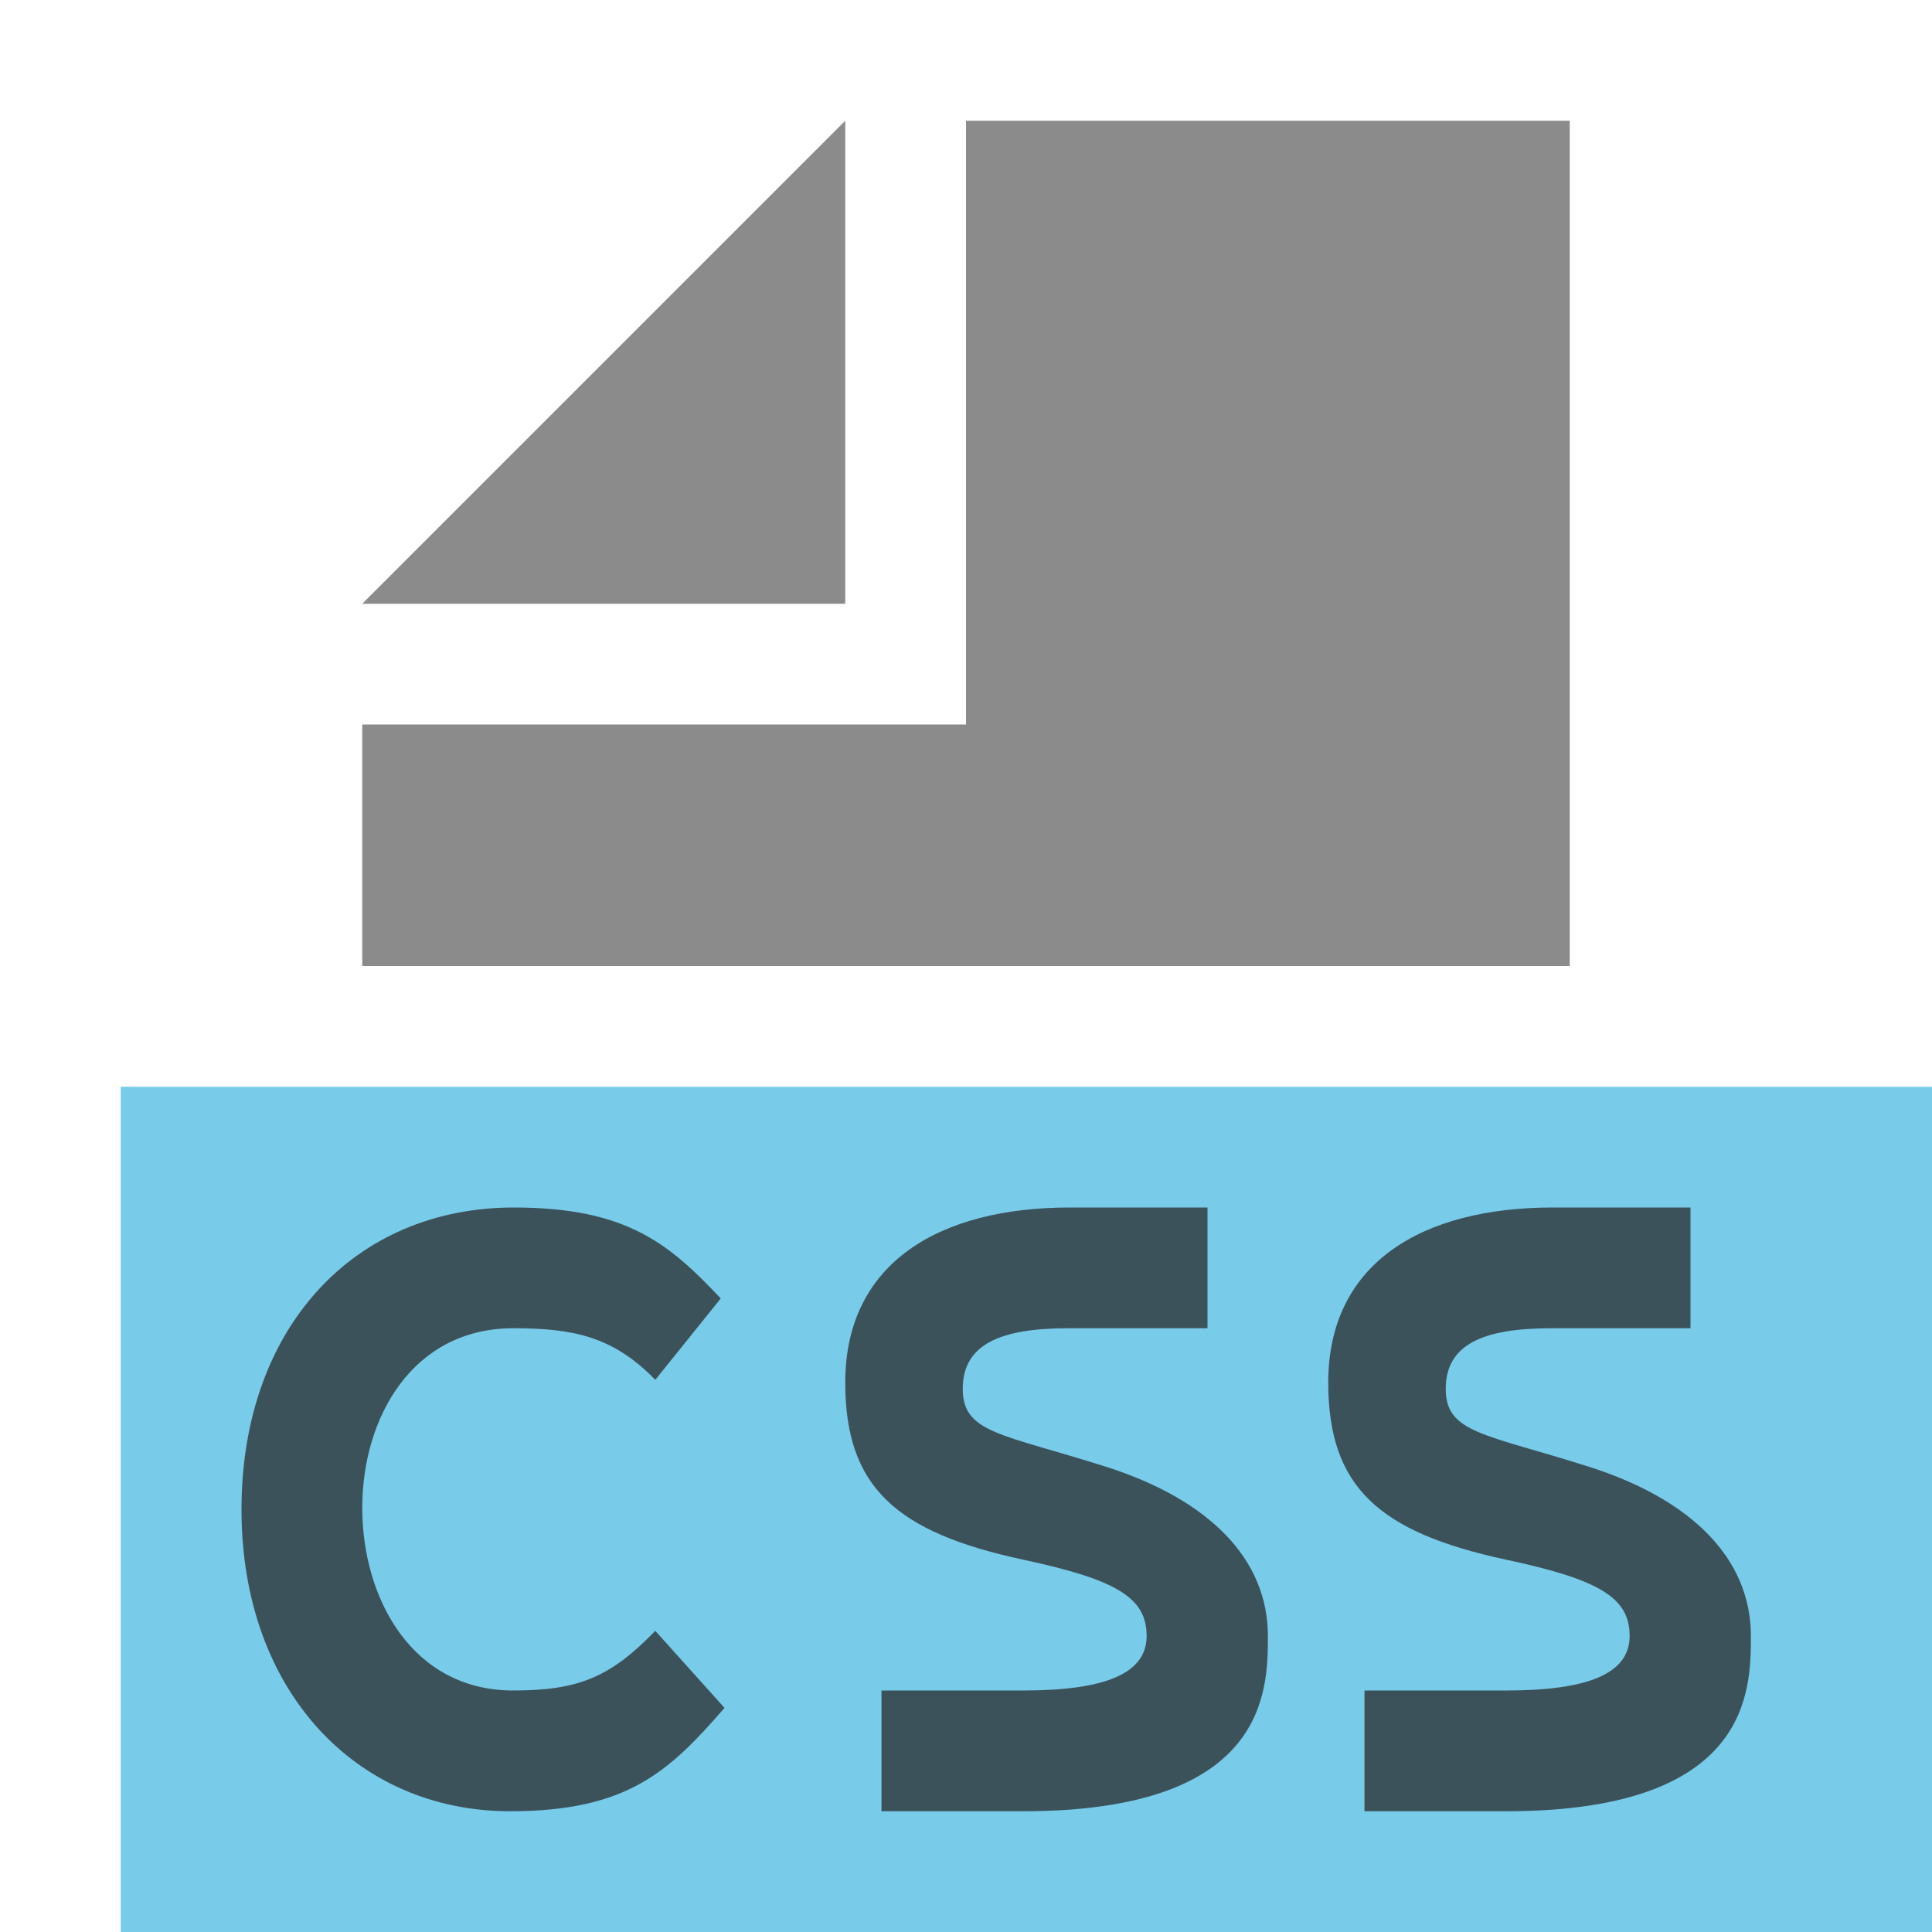
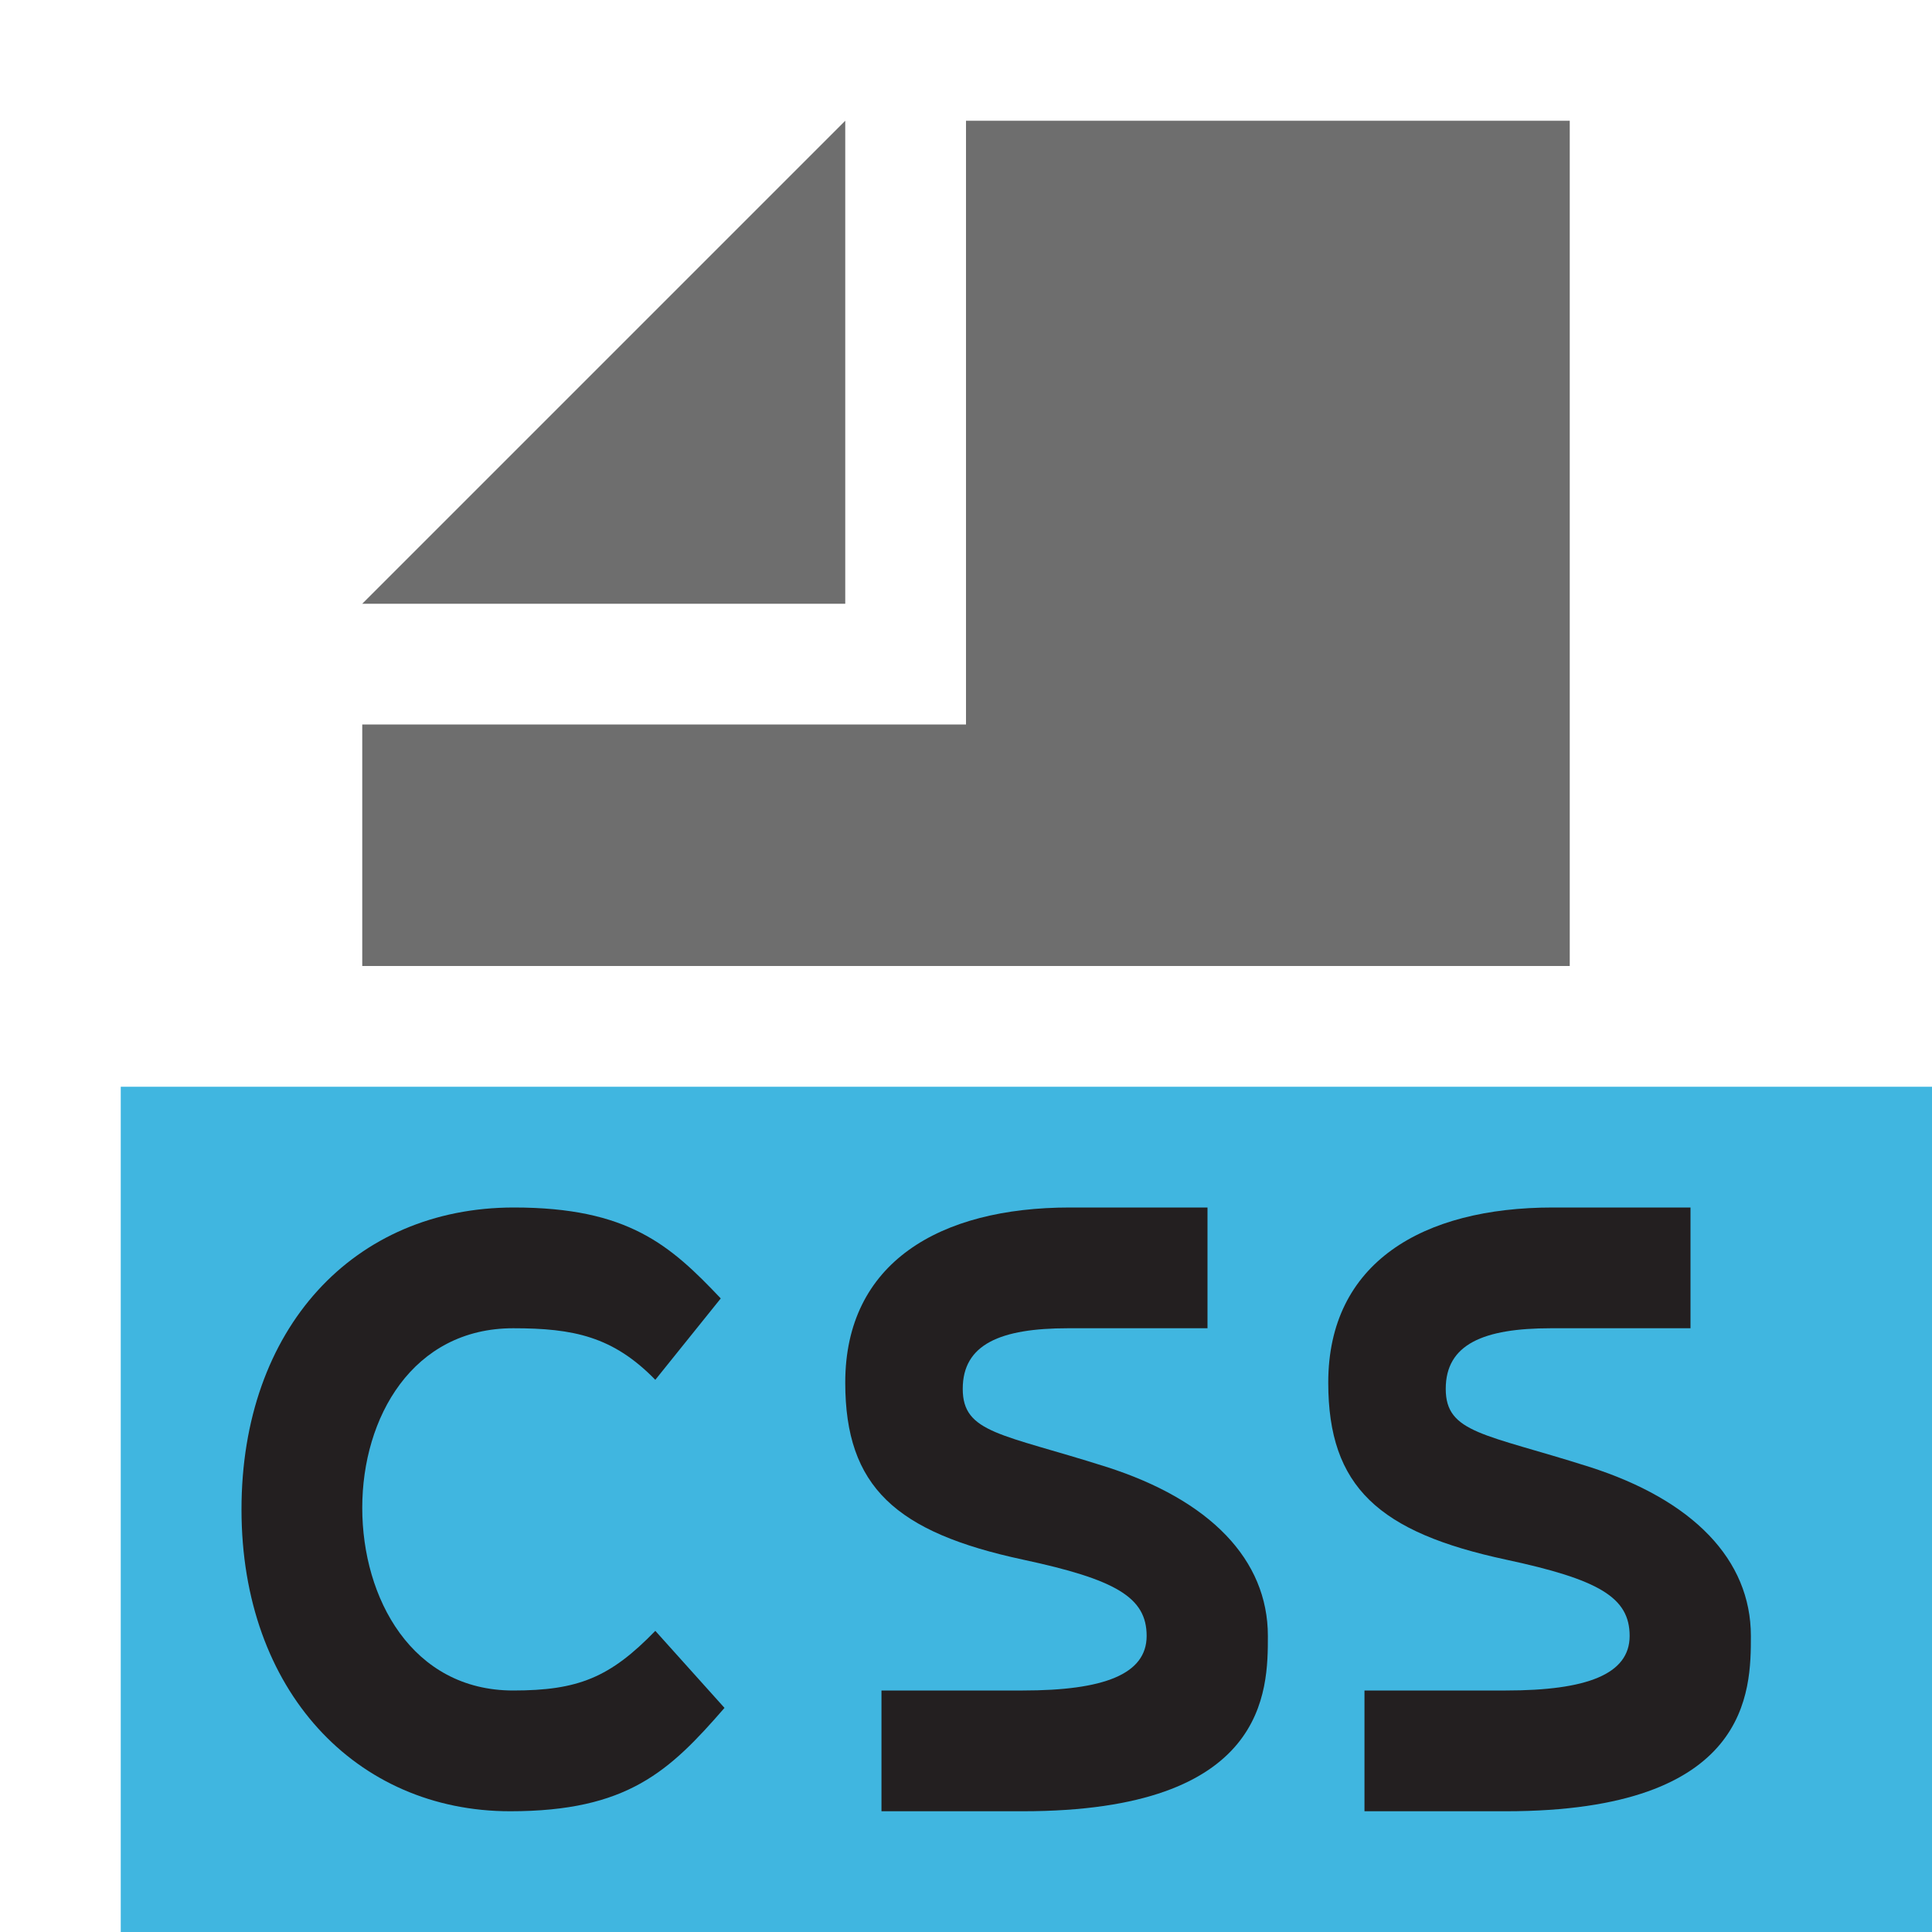
<svg xmlns="http://www.w3.org/2000/svg" width="16" height="16" viewBox="0 0 16 16">
  <g fill="none" fill-rule="evenodd">
-     <polygon fill="#6E6E6E" fill-opacity=".8" points="7 1 3 5 7 5" />
-     <polygon fill="#6E6E6E" fill-opacity=".8" points="8 1 8 6 3 6 3 8 13 8 13 1" />
-     <polygon fill="#40B6E0" fill-opacity=".7" points="1 16 16 16 16 9 1 9" />
-     <path fill="#231F20" fill-opacity=".7" d="M0,2.501 C0,1 0.931,2.02832126e-16 2.256,0 C3.202,0 3.55,0.311 3.969,0.753 L3.427,1.427 C3.077,1.068 2.75,1 2.25,1 C1.418,1 1,1.738 1,2.487 C1,3.236 1.412,4 2.25,4 C2.787,4 3.052,3.893 3.427,3.506 L4,4.144 C3.544,4.669 3.197,5 2.225,5 C0.949,5 7.35277938e-17,4.002 0,2.501 Z" transform="translate(2 10)" />
-     <path fill="#231F20" fill-opacity=".7" d="M0.973,1.502 C0.973,1.133 1.284,1 1.845,1 C1.85,1 2.235,1 3,1 L3,0 C2.263,0 1.883,0 1.86,0 C0.778,0 0,0.459 0,1.45 C0,2.315 0.42,2.69 1.471,2.916 C2.242,3.081 2.496,3.229 2.496,3.548 C2.496,3.867 2.138,4 1.471,4 C1.461,4 1.07,4 0.3,4 L0.3,5 C1.076,5 1.466,5 1.471,5 C3.5,5 3.5,4 3.5,3.548 C3.5,2.916 3.02,2.421 2.159,2.147 C1.297,1.873 0.973,1.87 0.973,1.502 Z" transform="translate(7 10)" />
-     <path fill="#231F20" fill-opacity=".7" d="M0.973,1.502 C0.973,1.133 1.284,1 1.845,1 C1.85,1 2.235,1 3,1 L3,0 C2.263,0 1.883,0 1.86,0 C0.778,0 0,0.459 0,1.45 C0,2.315 0.42,2.69 1.471,2.916 C2.242,3.081 2.496,3.229 2.496,3.548 C2.496,3.867 2.138,4 1.471,4 C1.461,4 1.07,4 0.3,4 L0.3,5 C1.076,5 1.466,5 1.471,5 C3.5,5 3.5,4 3.5,3.548 C3.5,2.916 3.02,2.421 2.159,2.147 C1.297,1.873 0.973,1.87 0.973,1.502 Z" transform="translate(11 10)" />
+     <polygon fill="#6E6E6E" points="7 1 3 5 7 5" />
+     <polygon fill="#6E6E6E" points="8 1 8 6 3 6 3 8 13 8 13 1" />
+     <polygon fill="#40B6E0" points="1 16 16 16 16 9 1 9" />
+     <path fill="#231F20" d="M0,2.501 C0,1 0.931,2.02832126e-16 2.256,0 C3.202,0 3.55,0.311 3.969,0.753 L3.427,1.427 C3.077,1.068 2.75,1 2.25,1 C1.418,1 1,1.738 1,2.487 C1,3.236 1.412,4 2.25,4 C2.787,4 3.052,3.893 3.427,3.506 L4,4.144 C3.544,4.669 3.197,5 2.225,5 C0.949,5 7.35277938e-17,4.002 0,2.501 Z" transform="translate(2 10)" />
+     <path fill="#231F20" d="M0.973,1.502 C0.973,1.133 1.284,1 1.845,1 C1.85,1 2.235,1 3,1 L3,0 C2.263,0 1.883,0 1.86,0 C0.778,0 0,0.459 0,1.45 C0,2.315 0.42,2.69 1.471,2.916 C2.242,3.081 2.496,3.229 2.496,3.548 C2.496,3.867 2.138,4 1.471,4 C1.461,4 1.07,4 0.3,4 L0.3,5 C1.076,5 1.466,5 1.471,5 C3.5,5 3.5,4 3.5,3.548 C3.5,2.916 3.02,2.421 2.159,2.147 C1.297,1.873 0.973,1.87 0.973,1.502 Z" transform="translate(7 10)" />
+     <path fill="#231F20" d="M0.973,1.502 C0.973,1.133 1.284,1 1.845,1 C1.85,1 2.235,1 3,1 L3,0 C2.263,0 1.883,0 1.86,0 C0.778,0 0,0.459 0,1.45 C0,2.315 0.42,2.69 1.471,2.916 C2.242,3.081 2.496,3.229 2.496,3.548 C2.496,3.867 2.138,4 1.471,4 C1.461,4 1.07,4 0.3,4 L0.3,5 C1.076,5 1.466,5 1.471,5 C3.5,5 3.5,4 3.5,3.548 C3.5,2.916 3.02,2.421 2.159,2.147 C1.297,1.873 0.973,1.87 0.973,1.502 Z" transform="translate(11 10)" />
  </g>
</svg>
